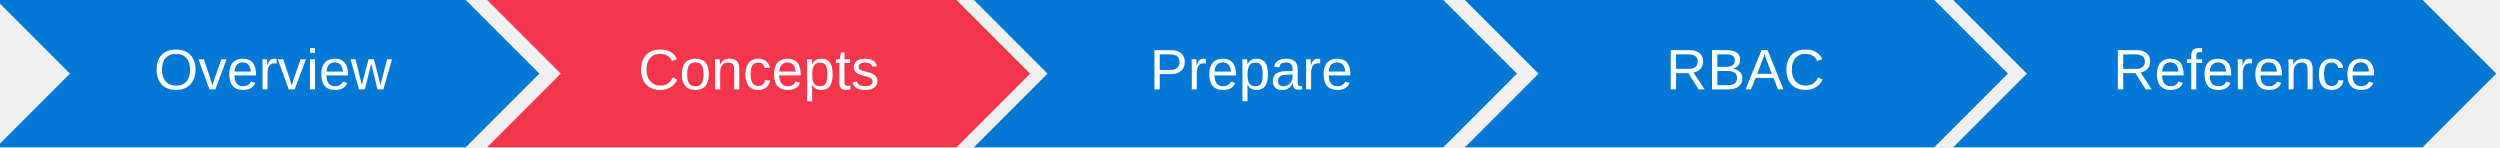
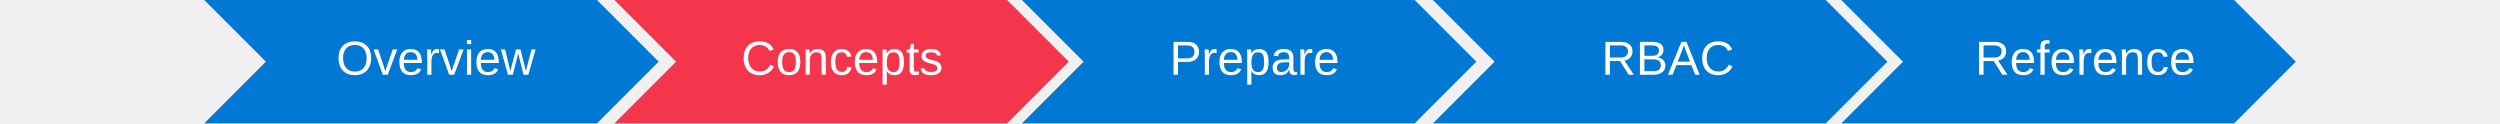
- <svg xmlns="http://www.w3.org/2000/svg" xml:space="preserve" version="1.1" viewBox="0 0 2407.5 142">
+ <svg xmlns="http://www.w3.org/2000/svg" xml:space="preserve" version="1.1" viewBox="0 0 2877 142">
  <style>
    .shp{fill-rule:evenodd;clip-rule:evenodd}
    .active{fill:#f4364c}
    .inactive{fill:#0078d4}
    .txt{fill:#fff;font-family:Aptos,SegoeUI,ArialMT,Arial,Helvetica,sans-serif;font-size:55px}
  </style>
-   <path class="shp inactive" d="M-3.6-.1h452l71 71-71 71h-452l71-71-71-71z" />
-   <text class="txt" transform="translate(148.152 86.114)">Overview</text>
-   <path class="shp active" d="M469-.1h452l71 71-71 71H469l71-71-71-71z" />
-   <text class="txt" transform="translate(614.59 86.114)">Concepts</text>
-   <path class="shp inactive" d="M937.8-.1h452l71 71-71 71h-452l71-71-71-71z" />
-   <text class="txt" transform="translate(1107.185 86.114)">Prepare</text>
-   <path class="shp inactive" d="M1410.6-.1h452l71 71-71 71h-452l71-71-71-71z" />
-   <text class="txt" transform="translate(1604.43 86.114)">RBAC</text>
-   <path class="shp inactive" d="M1880.9-.1h452l71 71-71 71h-452l71-71-71-71z" />
-   <text class="txt" transform="translate(2035 86.114)">Reference</text>
+   <path class="shp inactive" d="M235 0h452l71 71-71 71H235l71-71-71-71z" />
+   <text class="txt" transform="translate(387 86)">Overview</text>
+   <path class="shp active" d="M707 0h452l71 71-71 71H707l71-71-71-71z" />
+   <text class="txt" transform="translate(853 86)">Concepts</text>
+   <path class="shp inactive" d="M1176 0h452l71 71-71 71h-452l71-71-71-71z" />
+   <text class="txt" transform="translate(1346 86)">Prepare</text>
+   <path class="shp inactive" d="M1649 0h452l71 71-71 71h-452l71-71-71-71z" />
+   <text class="txt" transform="translate(1843 86)">RBAC</text>
+   <path class="shp inactive" d="M2119 0h452l71 71-71 71h-452l71-71-71-71z" />
+   <text class="txt" transform="translate(2273 86)">Reference</text>
</svg>
